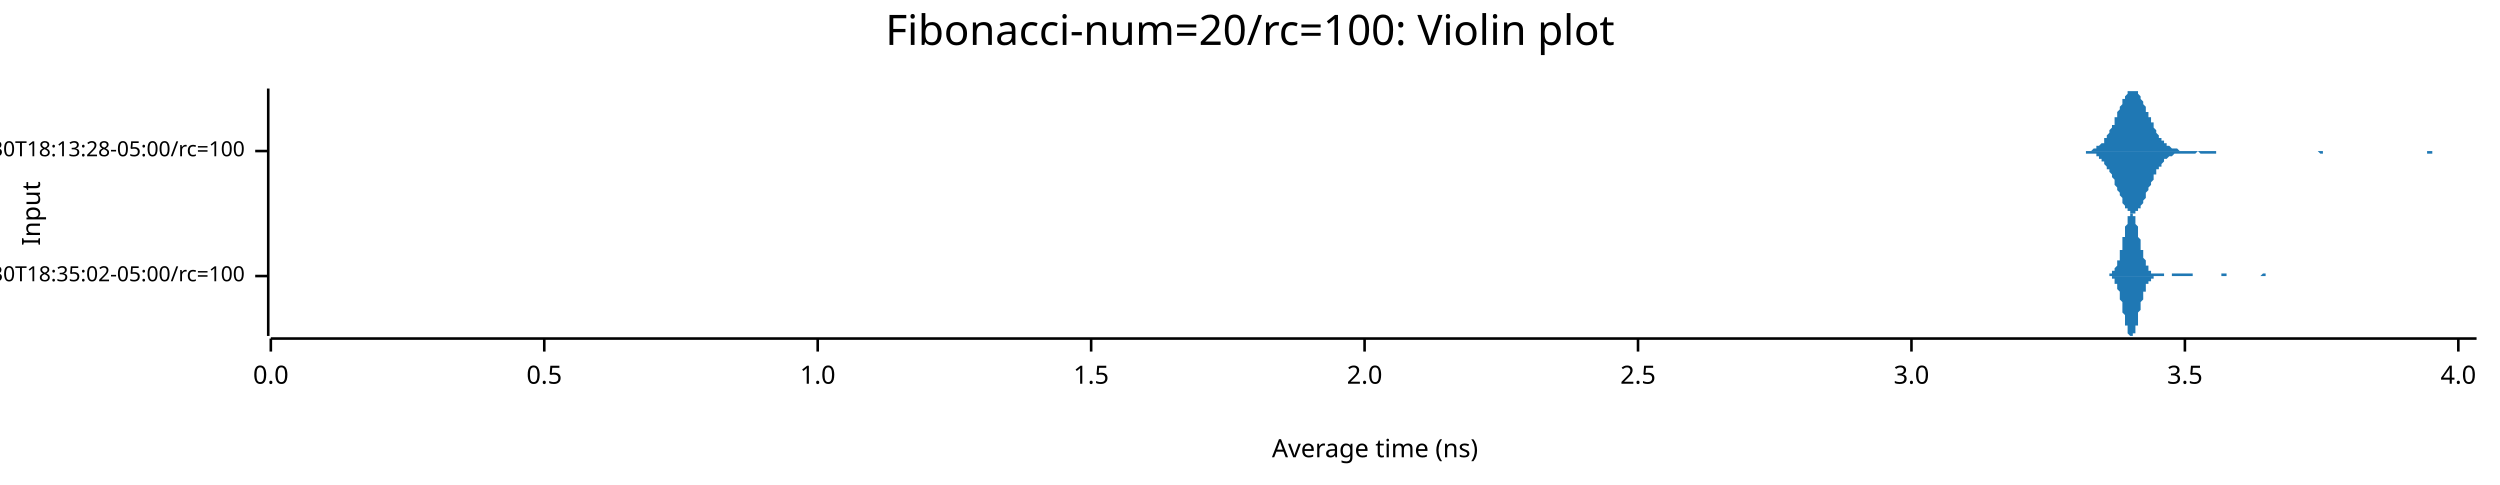
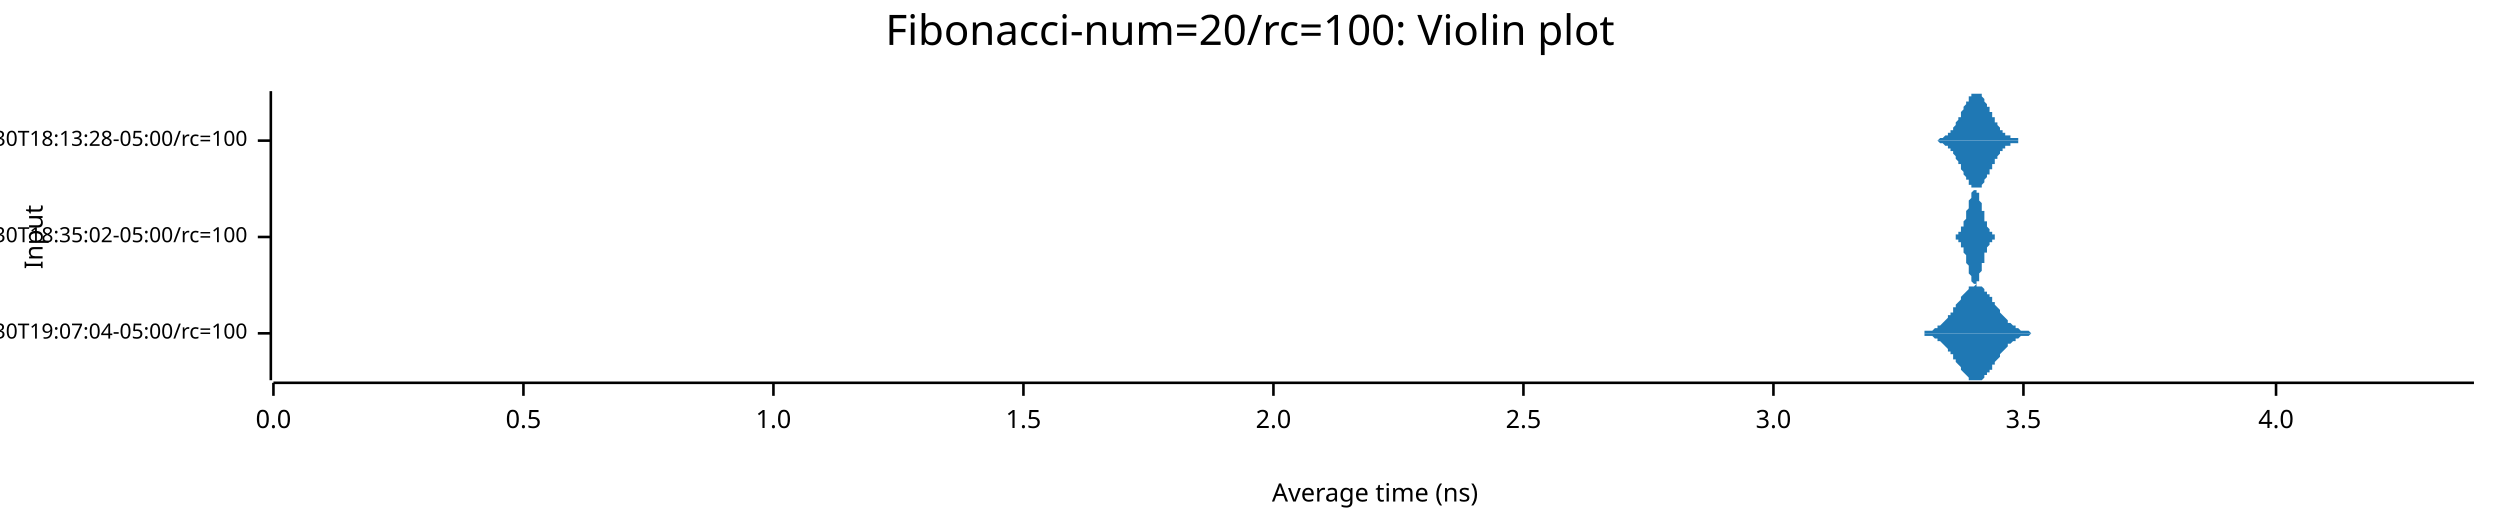
- <svg xmlns="http://www.w3.org/2000/svg" width="960" height="186" viewBox="0 0 960 186">
+ <svg xmlns="http://www.w3.org/2000/svg" width="960" height="204" viewBox="0 0 960 204">
  <text x="480" y="5" dy="0.76em" text-anchor="middle" font-family="sans-serif" font-size="16.129" opacity="1" fill="#000000">
Fibonacci-num=20/rc=100: Violin plot
</text>
-   <text x="8" y="82" dy="0.76em" text-anchor="middle" font-family="sans-serif" font-size="9.677" opacity="1" fill="#000000" transform="rotate(270, 8, 82)">
+   <text x="9" y="91" dy="0.76em" text-anchor="middle" font-family="sans-serif" font-size="9.677" opacity="1" fill="#000000" transform="rotate(270, 9, 91)">
Input
</text>
-   <text x="528" y="178" dy="-0.5ex" text-anchor="middle" font-family="sans-serif" font-size="9.677" opacity="1" fill="#000000">
+   <text x="528" y="195" dy="-0.5ex" text-anchor="middle" font-family="sans-serif" font-size="9.677" opacity="1" fill="#000000">
Average time (ns)
</text>
-   <polyline fill="none" opacity="1" stroke="#000000" stroke-width="1" points="103,34 103,129 " />
-   <text x="94" y="106" dy="0.5ex" text-anchor="end" font-family="sans-serif" font-size="8.065" opacity="1" fill="#000000">
+   <polyline fill="none" opacity="1" stroke="#000000" stroke-width="1" points="104,35 104,146 " />
+   <text x="95" y="128" dy="0.5ex" text-anchor="end" font-family="sans-serif" font-size="8.065" opacity="1" fill="#000000">
+ Fibonacci-num=20/28db40f-2024-01-30T19:07:04-05:00/rc=100
+ </text>
+   <polyline fill="none" opacity="1" stroke="#000000" stroke-width="1" points="99,128 104,128 " />
+   <text x="95" y="91" dy="0.5ex" text-anchor="end" font-family="sans-serif" font-size="8.065" opacity="1" fill="#000000">
Fibonacci-num=20/15afeae-2024-01-30T18:35:02-05:00/rc=100
</text>
-   <polyline fill="none" opacity="1" stroke="#000000" stroke-width="1" points="98,106 103,106 " />
-   <text x="94" y="58" dy="0.5ex" text-anchor="end" font-family="sans-serif" font-size="8.065" opacity="1" fill="#000000">
+   <polyline fill="none" opacity="1" stroke="#000000" stroke-width="1" points="99,91 104,91 " />
+   <text x="95" y="54" dy="0.5ex" text-anchor="end" font-family="sans-serif" font-size="8.065" opacity="1" fill="#000000">
Fibonacci-num=20/d8e8ea3-2024-01-30T18:13:28-05:00/rc=100
</text>
-   <polyline fill="none" opacity="1" stroke="#000000" stroke-width="1" points="98,58 103,58 " />
-   <polyline fill="none" opacity="1" stroke="#000000" stroke-width="1" points="104,130 951,130 " />
-   <text x="104" y="140" dy="0.76em" text-anchor="middle" font-family="sans-serif" font-size="9.677" opacity="1" fill="#000000">
+   <polyline fill="none" opacity="1" stroke="#000000" stroke-width="1" points="99,54 104,54 " />
+   <polyline fill="none" opacity="1" stroke="#000000" stroke-width="1" points="105,147 950,147 " />
+   <text x="105" y="157" dy="0.76em" text-anchor="middle" font-family="sans-serif" font-size="9.677" opacity="1" fill="#000000">
0.0
</text>
-   <polyline fill="none" opacity="1" stroke="#000000" stroke-width="1" points="104,130 104,135 " />
-   <text x="209" y="140" dy="0.76em" text-anchor="middle" font-family="sans-serif" font-size="9.677" opacity="1" fill="#000000">
+   <polyline fill="none" opacity="1" stroke="#000000" stroke-width="1" points="105,147 105,152 " />
+   <text x="201" y="157" dy="0.76em" text-anchor="middle" font-family="sans-serif" font-size="9.677" opacity="1" fill="#000000">
0.5
</text>
-   <polyline fill="none" opacity="1" stroke="#000000" stroke-width="1" points="209,130 209,135 " />
-   <text x="314" y="140" dy="0.76em" text-anchor="middle" font-family="sans-serif" font-size="9.677" opacity="1" fill="#000000">
+   <polyline fill="none" opacity="1" stroke="#000000" stroke-width="1" points="201,147 201,152 " />
+   <text x="297" y="157" dy="0.76em" text-anchor="middle" font-family="sans-serif" font-size="9.677" opacity="1" fill="#000000">
1.0
</text>
-   <polyline fill="none" opacity="1" stroke="#000000" stroke-width="1" points="314,130 314,135 " />
-   <text x="419" y="140" dy="0.76em" text-anchor="middle" font-family="sans-serif" font-size="9.677" opacity="1" fill="#000000">
+   <polyline fill="none" opacity="1" stroke="#000000" stroke-width="1" points="297,147 297,152 " />
+   <text x="393" y="157" dy="0.76em" text-anchor="middle" font-family="sans-serif" font-size="9.677" opacity="1" fill="#000000">
1.5
</text>
-   <polyline fill="none" opacity="1" stroke="#000000" stroke-width="1" points="419,130 419,135 " />
-   <text x="524" y="140" dy="0.76em" text-anchor="middle" font-family="sans-serif" font-size="9.677" opacity="1" fill="#000000">
+   <polyline fill="none" opacity="1" stroke="#000000" stroke-width="1" points="393,147 393,152 " />
+   <text x="489" y="157" dy="0.76em" text-anchor="middle" font-family="sans-serif" font-size="9.677" opacity="1" fill="#000000">
2.0
</text>
-   <polyline fill="none" opacity="1" stroke="#000000" stroke-width="1" points="524,130 524,135 " />
-   <text x="629" y="140" dy="0.76em" text-anchor="middle" font-family="sans-serif" font-size="9.677" opacity="1" fill="#000000">
+   <polyline fill="none" opacity="1" stroke="#000000" stroke-width="1" points="489,147 489,152 " />
+   <text x="585" y="157" dy="0.76em" text-anchor="middle" font-family="sans-serif" font-size="9.677" opacity="1" fill="#000000">
2.5
</text>
-   <polyline fill="none" opacity="1" stroke="#000000" stroke-width="1" points="629,130 629,135 " />
-   <text x="734" y="140" dy="0.76em" text-anchor="middle" font-family="sans-serif" font-size="9.677" opacity="1" fill="#000000">
+   <polyline fill="none" opacity="1" stroke="#000000" stroke-width="1" points="585,147 585,152 " />
+   <text x="681" y="157" dy="0.76em" text-anchor="middle" font-family="sans-serif" font-size="9.677" opacity="1" fill="#000000">
3.0
</text>
-   <polyline fill="none" opacity="1" stroke="#000000" stroke-width="1" points="734,130 734,135 " />
-   <text x="839" y="140" dy="0.76em" text-anchor="middle" font-family="sans-serif" font-size="9.677" opacity="1" fill="#000000">
+   <polyline fill="none" opacity="1" stroke="#000000" stroke-width="1" points="681,147 681,152 " />
+   <text x="777" y="157" dy="0.76em" text-anchor="middle" font-family="sans-serif" font-size="9.677" opacity="1" fill="#000000">
3.5
</text>
-   <polyline fill="none" opacity="1" stroke="#000000" stroke-width="1" points="839,130 839,135 " />
-   <text x="944" y="140" dy="0.76em" text-anchor="middle" font-family="sans-serif" font-size="9.677" opacity="1" fill="#000000">
+   <polyline fill="none" opacity="1" stroke="#000000" stroke-width="1" points="777,147 777,152 " />
+   <text x="874" y="157" dy="0.76em" text-anchor="middle" font-family="sans-serif" font-size="9.677" opacity="1" fill="#000000">
4.0
</text>
-   <polyline fill="none" opacity="1" stroke="#000000" stroke-width="1" points="944,130 944,135 " />
-   <polygon opacity="1" fill="#1F78B4" points="809,106 809,106 809,106 809,106 809,106 809,106 809,106 810,106 810,105 810,105 810,105 810,105 810,105 810,105 810,105 811,105 811,105 811,105 811,105 811,105 811,104 811,104 812,104 812,104 812,104 812,103 812,103 812,103 812,103 813,102 813,102 813,102 813,101 813,101 813,101 813,100 814,100 814,99 814,99 814,98 814,98 814,97 814,96 815,96 815,95 815,95 815,94 815,93 815,93 815,92 815,91 816,91 816,90 816,89 816,89 816,88 816,87 816,87 817,86 817,86 817,85 817,85 817,84 817,84 817,83 818,83 818,83 818,82 818,82 818,82 818,82 818,82 819,82 819,82 819,82 819,82 819,83 819,83 819,83 820,83 820,84 820,84 820,85 820,85 820,86 820,86 821,87 821,88 821,88 821,89 821,89 821,90 821,91 821,91 822,92 822,93 822,93 822,94 822,95 822,95 822,96 823,96 823,97 823,98 823,98 823,99 823,99 823,99 824,100 824,100 824,101 824,101 824,101 824,102 824,102 825,102 825,103 825,103 825,103 825,103 825,104 825,104 826,104 826,104 826,104 826,104 826,104 826,105 826,105 826,105 827,105 827,105 827,105 827,105 827,105 827,105 827,105 828,105 828,105 828,105 828,105 828,105 828,105 828,105 829,105 829,105 829,105 829,105 829,105 829,105 829,105 830,105 830,105 830,105 830,105 830,105 830,105 830,105 831,105 831,106 831,106 831,106 831,106 831,106 831,106 832,106 832,106 832,106 832,106 832,106 832,106 832,106 832,106 833,106 833,106 833,106 833,106 833,106 833,106 833,106 834,106 834,106 834,106 834,105 834,105 834,105 834,105 835,105 835,105 835,105 835,105 835,105 835,105 835,105 836,105 836,105 836,105 836,105 836,105 836,105 836,105 837,105 837,105 837,105 837,105 837,105 837,105 837,105 838,105 838,105 838,105 838,105 838,105 838,105 838,105 838,105 839,105 839,105 839,105 839,105 839,105 839,105 839,105 840,105 840,105 840,105 840,105 840,105 840,105 840,105 841,105 841,105 841,105 841,105 841,105 841,105 841,105 842,105 842,105 842,106 842,106 842,106 842,106 842,106 843,106 843,106 843,106 843,106 843,106 843,106 843,106 843,106 844,106 844,106 844,106 844,106 844,106 844,106 844,106 845,106 845,106 845,106 845,106 845,106 845,106 845,106 846,106 846,106 846,106 846,106 846,106 846,106 846,106 847,106 847,106 847,106 847,106 847,106 847,106 847,106 848,106 848,106 848,106 848,106 848,106 848,106 848,106 849,106 849,106 849,106 849,106 849,106 849,106 849,106 849,106 850,106 850,106 850,106 850,106 850,106 850,106 850,106 851,106 851,106 851,106 851,106 851,106 851,106 851,106 852,106 852,106 852,106 852,106 852,106 852,106 852,106 853,106 853,106 853,106 853,106 853,106 853,106 853,105 854,105 854,105 854,105 854,105 854,105 854,105 854,105 855,105 855,105 855,105 855,105 855,105 855,106 855,106 855,106 856,106 856,106 856,106 856,106 856,106 856,106 856,106 857,106 857,106 857,106 857,106 857,106 857,106 857,106 858,106 858,106 858,106 858,106 858,106 858,106 858,106 859,106 859,106 859,106 859,106 859,106 859,106 859,106 860,106 860,106 860,106 860,106 860,106 860,106 860,106 860,106 861,106 861,106 861,106 861,106 861,106 861,106 861,106 862,106 862,106 862,106 862,106 862,106 862,106 862,106 863,106 863,106 863,106 863,106 863,106 863,106 863,106 864,106 864,106 864,106 864,106 864,106 864,106 864,106 865,106 865,106 865,106 865,106 865,106 865,106 865,106 866,106 866,106 866,106 866,106 866,106 866,106 866,106 866,106 867,106 867,106 867,106 867,106 867,106 867,106 867,106 868,106 868,106 868,106 868,106 868,106 868,106 868,106 869,105 869,105 869,105 869,105 869,105 869,105 869,105 870,105 870,105 870,105 870,105 870,105 870,105 870,106 871,106 871,106 871,106 871,106 871,106 871,106 871,106 871,106 872,106 872,106 872,106 872,106 872,106 872,106 872,106 873,106 873,106 873,106 873,106 873,106 873,106 873,106 874,106 874,106 874,106 874,106 874,106 874,106 874,106 875,106 875,106 875,106 875,106 875,106 875,106 875,106 876,106 876,106 876,106 876,106 876,106 876,106 876,106 877,106 877,106 877,106 877,106 877,106 877,106 877,106 877,106 878,106 878,106 878,106 878,106 878,106 809,106 " />
-   <polygon opacity="1" fill="#1F78B4" points="809,106 809,106 809,106 809,106 809,106 809,106 809,106 810,106 810,106 810,106 810,106 810,106 810,106 810,106 810,106 811,106 811,107 811,107 811,107 811,107 811,107 811,107 812,107 812,108 812,108 812,108 812,108 812,109 812,109 813,109 813,109 813,110 813,110 813,111 813,111 813,111 814,112 814,112 814,113 814,113 814,114 814,114 814,115 815,116 815,116 815,117 815,118 815,118 815,119 815,120 815,120 816,121 816,122 816,122 816,123 816,124 816,124 816,125 817,125 817,126 817,126 817,127 817,127 817,128 817,128 818,129 818,129 818,129 818,129 818,129 818,129 818,129 819,129 819,129 819,129 819,129 819,129 819,129 819,128 820,128 820,128 820,127 820,127 820,126 820,126 820,125 821,125 821,124 821,123 821,123 821,122 821,121 821,121 821,120 822,119 822,119 822,118 822,118 822,117 822,116 822,116 823,115 823,115 823,114 823,113 823,113 823,112 823,112 824,112 824,111 824,111 824,110 824,110 824,110 824,109 825,109 825,109 825,109 825,108 825,108 825,108 825,108 826,108 826,107 826,107 826,107 826,107 826,107 826,107 826,107 827,107 827,107 827,107 827,106 827,106 827,106 827,106 828,106 828,106 828,106 828,106 828,106 828,106 828,106 829,106 829,106 829,106 829,106 829,106 829,106 829,106 830,106 830,106 830,106 830,106 830,106 830,106 830,106 831,106 831,106 831,106 831,106 831,106 831,106 831,106 832,106 832,106 832,106 832,106 832,106 832,106 832,106 832,106 833,106 833,106 833,106 833,106 833,106 833,106 833,106 834,106 834,106 834,106 834,106 834,106 834,106 834,106 835,106 835,106 835,106 835,106 835,106 835,106 835,106 836,106 836,106 836,106 836,106 836,106 836,106 836,106 837,106 837,106 837,106 837,106 837,106 837,106 837,106 838,106 838,106 838,106 838,106 838,106 838,106 838,106 838,106 839,106 839,106 839,106 839,106 839,106 839,106 839,106 840,106 840,106 840,106 840,106 840,106 840,106 840,106 841,106 841,106 841,106 841,106 841,106 841,106 841,106 842,106 842,106 842,106 842,106 842,106 842,106 842,106 843,106 843,106 843,106 843,106 843,106 843,106 843,106 843,106 844,106 844,106 844,106 844,106 844,106 844,106 844,106 845,106 845,106 845,106 845,106 845,106 845,106 845,106 846,106 846,106 846,106 846,106 846,106 846,106 846,106 847,106 847,106 847,106 847,106 847,106 847,106 847,106 848,106 848,106 848,106 848,106 848,106 848,106 848,106 849,106 849,106 849,106 849,106 849,106 849,106 849,106 849,106 850,106 850,106 850,106 850,106 850,106 850,106 850,106 851,106 851,106 851,106 851,106 851,106 851,106 851,106 852,106 852,106 852,106 852,106 852,106 852,106 852,106 853,106 853,106 853,106 853,106 853,106 853,106 853,106 854,106 854,106 854,106 854,106 854,106 854,106 854,106 855,106 855,106 855,106 855,106 855,106 855,106 855,106 855,106 856,106 856,106 856,106 856,106 856,106 856,106 856,106 857,106 857,106 857,106 857,106 857,106 857,106 857,106 858,106 858,106 858,106 858,106 858,106 858,106 858,106 859,106 859,106 859,106 859,106 859,106 859,106 859,106 860,106 860,106 860,106 860,106 860,106 860,106 860,106 860,106 861,106 861,106 861,106 861,106 861,106 861,106 861,106 862,106 862,106 862,106 862,106 862,106 862,106 862,106 863,106 863,106 863,106 863,106 863,106 863,106 863,106 864,106 864,106 864,106 864,106 864,106 864,106 864,106 865,106 865,106 865,106 865,106 865,106 865,106 865,106 866,106 866,106 866,106 866,106 866,106 866,106 866,106 866,106 867,106 867,106 867,106 867,106 867,106 867,106 867,106 868,106 868,106 868,106 868,106 868,106 868,106 868,106 869,106 869,106 869,106 869,106 869,106 869,106 869,106 870,106 870,106 870,106 870,106 870,106 870,106 870,106 871,106 871,106 871,106 871,106 871,106 871,106 871,106 871,106 872,106 872,106 872,106 872,106 872,106 872,106 872,106 873,106 873,106 873,106 873,106 873,106 873,106 873,106 874,106 874,106 874,106 874,106 874,106 874,106 874,106 875,106 875,106 875,106 875,106 875,106 875,106 875,106 876,106 876,106 876,106 876,106 876,106 876,106 876,106 877,106 877,106 877,106 877,106 877,106 877,106 877,106 877,106 878,106 878,106 878,106 878,106 878,106 809,106 " />
-   <polygon opacity="1" fill="#1F78B4" points="800,58 800,58 801,58 801,58 801,58 802,58 802,58 802,58 802,58 803,58 803,58 803,58 804,57 804,57 804,57 805,57 805,57 805,57 805,56 806,56 806,56 806,56 807,55 807,55 807,55 808,55 808,54 808,54 808,53 809,53 809,52 809,52 810,51 810,51 810,50 811,49 811,49 811,48 812,48 812,47 812,46 812,45 813,45 813,44 813,43 814,42 814,42 814,41 815,40 815,40 815,39 815,38 816,38 816,37 816,37 817,36 817,36 817,35 818,35 818,35 818,35 818,35 819,35 819,34 819,35 820,35 820,35 820,35 821,35 821,36 821,36 821,36 822,37 822,37 822,38 823,39 823,39 823,40 824,41 824,41 824,42 824,43 825,43 825,44 825,45 826,45 826,46 826,47 827,47 827,48 827,49 827,49 828,50 828,51 828,51 829,52 829,52 829,53 830,53 830,53 830,54 831,54 831,54 831,55 831,55 832,55 832,56 832,56 833,56 833,56 833,56 834,57 834,57 834,57 834,57 835,57 835,57 835,57 836,57 836,57 836,57 837,58 837,58 837,58 837,58 838,58 838,58 838,58 839,58 839,58 839,58 840,58 840,58 840,58 840,58 841,58 841,58 841,58 842,58 842,58 842,58 843,58 843,58 843,58 843,58 844,58 844,58 844,58 845,58 845,58 845,58 846,58 846,58 846,58 846,58 847,58 847,58 847,58 848,58 848,58 848,58 849,58 849,58 849,58 850,58 850,58 850,58 850,58 851,58 851,58 851,58 852,58 852,58 852,58 853,58 853,58 853,58 853,58 854,58 854,58 854,58 855,58 855,58 855,58 856,58 856,58 856,58 856,58 857,58 857,58 857,58 858,58 858,58 858,58 859,58 859,58 859,58 859,58 860,58 860,58 860,58 861,58 861,58 861,58 862,58 862,58 862,58 862,58 863,58 863,58 863,58 864,58 864,58 864,58 865,58 865,58 865,58 865,58 866,58 866,58 866,58 867,58 867,58 867,58 868,58 868,58 868,58 868,58 869,58 869,58 869,58 870,58 870,58 870,58 871,58 871,58 871,58 872,58 872,58 872,58 872,58 873,58 873,58 873,58 874,58 874,58 874,58 875,58 875,58 875,58 875,58 876,58 876,58 876,58 877,58 877,58 877,58 878,58 878,58 878,58 878,58 879,58 879,58 879,58 880,58 880,58 880,58 881,58 881,58 881,58 881,58 882,58 882,58 882,58 883,58 883,58 883,58 884,58 884,58 884,58 884,58 885,58 885,58 885,58 886,58 886,58 886,58 887,58 887,58 887,58 887,58 888,58 888,58 888,58 889,58 889,58 889,58 890,58 890,58 890,58 891,58 891,58 891,58 891,58 892,58 892,58 892,58 893,58 893,58 893,58 894,58 894,58 894,58 894,58 895,58 895,58 895,58 896,58 896,58 896,58 897,58 897,58 897,58 897,58 898,58 898,58 898,58 899,58 899,58 899,58 900,58 900,58 900,58 900,58 901,58 901,58 901,58 902,58 902,58 902,58 903,58 903,58 903,58 903,58 904,58 904,58 904,58 905,58 905,58 905,58 906,58 906,58 906,58 906,58 907,58 907,58 907,58 908,58 908,58 908,58 909,58 909,58 909,58 909,58 910,58 910,58 910,58 911,58 911,58 911,58 912,58 912,58 912,58 913,58 913,58 913,58 913,58 914,58 914,58 914,58 915,58 915,58 915,58 916,58 916,58 916,58 916,58 917,58 917,58 917,58 918,58 918,58 918,58 919,58 919,58 919,58 919,58 920,58 920,58 920,58 921,58 921,58 921,58 922,58 922,58 922,58 922,58 923,58 923,58 923,58 924,58 924,58 924,58 925,58 925,58 925,58 925,58 926,58 926,58 926,58 927,58 927,58 927,58 928,58 928,58 928,58 928,58 929,58 929,58 929,58 930,58 930,58 930,58 931,58 931,58 931,58 932,58 932,58 932,58 932,58 933,58 933,58 933,58 934,58 934,58 934,58 935,58 935,58 935,58 935,58 936,58 936,58 936,58 937,58 937,58 937,58 938,58 938,58 938,58 938,58 939,58 939,58 939,58 940,58 940,58 940,58 941,58 941,58 941,58 941,58 942,58 942,58 942,58 943,58 943,58 943,58 944,58 944,58 944,58 944,58 945,58 945,58 945,58 946,58 946,58 946,58 947,58 947,58 947,58 947,58 948,58 948,58 948,58 949,58 949,58 949,58 950,58 950,58 950,58 951,58 951,58 800,58 " />
-   <polygon opacity="1" fill="#1F78B4" points="800,58 800,58 801,58 801,58 801,59 802,59 802,59 802,59 802,59 803,59 803,59 803,59 804,59 804,59 804,59 805,59 805,60 805,60 805,60 806,60 806,60 806,61 807,61 807,61 807,62 808,62 808,62 808,63 808,63 809,64 809,64 809,65 810,65 810,66 810,66 811,67 811,68 811,68 812,69 812,70 812,70 812,71 813,72 813,73 813,73 814,74 814,75 814,75 815,76 815,77 815,77 815,78 816,79 816,79 816,80 817,80 817,81 817,81 818,81 818,82 818,82 818,82 819,82 819,82 819,82 820,82 820,82 820,81 821,81 821,81 821,80 821,80 822,80 822,79 822,79 823,78 823,77 823,77 824,76 824,75 824,75 824,74 825,73 825,72 825,72 826,71 826,70 826,70 827,69 827,68 827,68 827,67 828,67 828,66 828,65 829,65 829,64 829,64 830,64 830,63 830,63 831,62 831,62 831,62 831,61 832,61 832,61 832,61 833,60 833,60 833,60 834,60 834,60 834,60 834,60 835,59 835,59 835,59 836,59 836,59 836,59 837,59 837,59 837,59 837,59 838,59 838,59 838,59 839,59 839,59 839,59 840,59 840,59 840,59 840,59 841,59 841,59 841,59 842,59 842,59 842,59 843,59 843,59 843,59 843,59 844,58 844,58 844,58 845,59 845,59 845,59 846,59 846,59 846,59 846,59 847,59 847,59 847,59 848,59 848,59 848,59 849,59 849,59 849,59 850,59 850,59 850,59 850,59 851,59 851,58 851,58 852,58 852,58 852,58 853,58 853,58 853,58 853,58 854,58 854,58 854,58 855,58 855,58 855,58 856,58 856,58 856,58 856,58 857,58 857,58 857,58 858,58 858,58 858,58 859,58 859,58 859,58 859,58 860,58 860,58 860,58 861,58 861,58 861,58 862,58 862,58 862,58 862,58 863,58 863,58 863,58 864,58 864,58 864,58 865,58 865,58 865,58 865,58 866,58 866,58 866,58 867,58 867,58 867,58 868,58 868,58 868,58 868,58 869,58 869,58 869,58 870,58 870,58 870,58 871,58 871,58 871,58 872,58 872,58 872,58 872,58 873,58 873,58 873,58 874,58 874,58 874,58 875,58 875,58 875,58 875,58 876,58 876,58 876,58 877,58 877,58 877,58 878,58 878,58 878,58 878,58 879,58 879,58 879,58 880,58 880,58 880,58 881,58 881,58 881,58 881,58 882,58 882,58 882,58 883,58 883,58 883,58 884,58 884,58 884,58 884,58 885,58 885,58 885,58 886,58 886,58 886,58 887,58 887,58 887,58 887,58 888,58 888,58 888,58 889,58 889,58 889,58 890,58 890,58 890,58 891,59 891,59 891,59 891,59 892,59 892,59 892,58 893,58 893,58 893,58 894,58 894,58 894,58 894,58 895,58 895,58 895,58 896,58 896,58 896,58 897,58 897,58 897,58 897,58 898,58 898,58 898,58 899,58 899,58 899,58 900,58 900,58 900,58 900,58 901,58 901,58 901,58 902,58 902,58 902,58 903,58 903,58 903,58 903,58 904,58 904,58 904,58 905,58 905,58 905,58 906,58 906,58 906,58 906,58 907,58 907,58 907,58 908,58 908,58 908,58 909,58 909,58 909,58 909,58 910,58 910,58 910,58 911,58 911,58 911,58 912,58 912,58 912,58 913,58 913,58 913,58 913,58 914,58 914,58 914,58 915,58 915,58 915,58 916,58 916,58 916,58 916,58 917,58 917,58 917,58 918,58 918,58 918,58 919,58 919,58 919,58 919,58 920,58 920,58 920,58 921,58 921,58 921,58 922,58 922,58 922,58 922,58 923,58 923,58 923,58 924,58 924,58 924,58 925,58 925,58 925,58 925,58 926,58 926,58 926,58 927,58 927,58 927,58 928,58 928,58 928,58 928,58 929,58 929,58 929,58 930,58 930,58 930,58 931,58 931,58 931,58 932,58 932,58 932,59 932,59 933,59 933,59 933,59 934,59 934,58 934,58 935,58 935,58 935,58 935,58 936,58 936,58 936,58 937,58 937,58 937,58 938,58 938,58 938,58 938,58 939,58 939,58 939,58 940,58 940,58 940,58 941,58 941,58 941,58 941,58 942,58 942,58 942,58 943,58 943,58 943,58 944,58 944,58 944,58 944,58 945,58 945,58 945,58 946,58 946,58 946,58 947,58 947,58 947,58 947,58 948,58 948,58 948,58 949,58 949,58 949,58 950,58 950,58 950,58 951,58 951,58 800,58 " />
+   <polyline fill="none" opacity="1" stroke="#000000" stroke-width="1" points="874,147 874,152 " />
+   <polygon opacity="1" fill="#1F78B4" points="735,128 736,128 736,128 737,128 737,128 738,128 738,128 738,128 739,128 739,127 740,127 740,127 741,127 741,127 741,127 742,127 742,127 743,126 743,126 744,126 744,126 744,125 745,125 745,125 746,124 746,124 747,123 747,123 747,123 748,122 748,121 749,121 749,120 750,120 750,119 750,118 751,118 751,117 752,116 752,116 753,115 753,114 753,114 754,113 754,113 755,112 755,112 756,111 756,111 756,110 757,110 757,110 758,110 758,110 759,109 759,109 759,110 760,110 760,110 761,110 761,110 762,111 762,111 762,112 763,112 763,113 764,113 764,114 765,114 765,115 765,116 766,116 766,117 767,118 767,118 768,119 768,119 768,120 769,121 769,121 770,122 770,122 771,123 771,123 771,124 772,124 772,124 773,125 773,125 774,125 774,126 774,126 775,126 775,126 776,127 776,127 777,127 777,127 777,127 778,127 778,127 779,127 779,127 780,128 780,128 780,128 781,128 781,128 782,128 782,128 783,128 783,128 783,128 784,128 784,128 785,128 785,128 786,128 786,128 786,128 787,128 787,128 788,128 788,128 789,128 789,128 789,128 790,128 790,128 791,128 791,128 792,128 792,128 792,128 793,128 793,128 794,128 794,128 795,128 795,128 795,128 796,128 796,128 797,128 797,128 798,128 798,128 798,128 799,128 799,128 800,128 800,128 801,128 801,128 801,128 802,128 802,128 803,128 803,128 804,128 804,128 804,128 805,128 805,128 806,128 806,128 807,128 807,128 807,128 808,128 808,128 809,128 809,128 810,128 810,128 810,128 811,128 811,128 812,128 812,128 813,128 813,128 813,128 814,128 814,128 815,128 815,128 816,128 816,128 817,128 817,128 817,128 818,128 818,128 819,128 819,128 820,128 820,128 820,128 821,128 821,128 822,128 822,128 823,128 823,128 823,128 824,128 824,128 825,128 825,128 826,128 826,128 826,128 827,128 827,128 828,128 828,128 829,128 829,128 829,128 830,128 830,128 831,128 831,128 832,128 832,128 832,128 833,128 833,128 834,128 834,128 835,128 835,128 835,128 836,128 836,128 837,128 837,128 838,128 838,128 838,128 839,128 839,128 840,128 840,128 841,128 841,128 841,128 842,128 842,128 843,128 843,128 844,128 844,128 844,128 845,128 845,128 846,128 846,128 847,128 847,128 847,128 848,128 848,128 849,128 849,128 850,128 850,128 850,128 851,128 851,128 852,128 852,128 853,128 853,128 853,128 854,128 854,128 855,128 855,128 856,128 856,128 856,128 857,128 857,128 858,128 858,128 859,128 859,128 859,128 860,128 860,128 861,128 861,128 862,128 862,128 862,128 863,128 863,128 864,128 864,128 865,128 865,128 865,128 866,128 866,128 867,128 867,128 868,128 868,128 868,128 869,128 869,128 870,128 870,128 871,128 871,128 871,128 872,128 872,128 873,128 873,128 874,128 874,128 874,128 875,128 875,128 876,128 876,128 877,128 877,128 877,128 878,128 878,128 879,128 879,128 880,128 880,128 880,128 881,128 881,128 882,128 882,128 883,128 883,128 883,128 884,128 884,128 885,128 885,128 886,128 886,128 886,128 887,128 887,128 888,128 888,128 889,128 889,128 889,128 890,128 890,128 891,128 891,128 892,128 892,128 892,128 893,128 893,128 894,128 894,128 895,128 895,128 895,128 896,128 896,128 897,128 897,128 898,128 898,128 898,128 899,128 899,128 900,128 900,128 901,128 901,128 901,128 902,128 902,128 903,128 903,128 904,128 904,128 904,128 905,128 905,128 906,128 906,128 907,128 907,128 907,128 908,128 908,128 909,128 909,128 910,128 910,128 910,128 911,128 911,128 912,128 912,128 913,128 913,128 913,128 914,128 914,128 915,128 915,128 916,128 916,128 916,128 917,128 917,128 918,128 918,128 919,128 919,128 919,128 920,128 920,128 921,128 921,128 922,128 922,128 922,128 923,128 923,128 924,128 924,128 925,128 925,128 925,128 926,128 926,128 927,128 927,128 928,128 928,128 928,128 929,128 929,128 930,128 930,128 931,128 931,128 931,128 932,128 932,128 933,128 933,128 934,128 934,128 934,128 935,128 935,128 936,128 936,128 937,128 937,128 937,128 938,128 938,128 939,128 939,128 940,128 940,128 940,128 941,128 941,128 942,128 942,128 943,128 943,128 943,128 944,128 944,128 945,128 945,128 946,128 946,128 946,128 947,128 947,128 948,128 948,128 949,128 949,128 950,128 950,128 735,128 " />
+   <polygon opacity="1" fill="#1F78B4" points="735,128 736,128 736,128 737,128 737,128 738,128 738,128 738,128 739,128 739,129 740,129 740,129 741,129 741,129 741,129 742,129 742,129 743,130 743,130 744,130 744,130 744,131 745,131 745,131 746,132 746,132 747,133 747,133 747,133 748,134 748,135 749,135 749,136 750,136 750,137 750,138 751,138 751,139 752,140 752,140 753,141 753,142 753,142 754,143 754,143 755,144 755,144 756,145 756,145 756,146 757,146 757,146 758,146 758,146 759,146 759,146 759,146 760,146 760,146 761,146 761,146 762,145 762,145 762,144 763,144 763,143 764,143 764,142 765,142 765,141 765,140 766,140 766,139 767,138 767,138 768,137 768,137 768,136 769,135 769,135 770,134 770,134 771,133 771,133 771,132 772,132 772,132 773,131 773,131 774,131 774,130 774,130 775,130 775,130 776,129 776,129 777,129 777,129 777,129 778,129 778,129 779,129 779,129 780,128 780,128 780,128 781,128 781,128 782,128 782,128 783,128 783,128 783,128 784,128 784,128 785,128 785,128 786,128 786,128 786,128 787,128 787,128 788,128 788,128 789,128 789,128 789,128 790,128 790,128 791,128 791,128 792,128 792,128 792,128 793,128 793,128 794,128 794,128 795,128 795,128 795,128 796,128 796,128 797,128 797,128 798,128 798,128 798,128 799,128 799,128 800,128 800,128 801,128 801,128 801,128 802,128 802,128 803,128 803,128 804,128 804,128 804,128 805,128 805,128 806,128 806,128 807,128 807,128 807,128 808,128 808,128 809,128 809,128 810,128 810,128 810,128 811,128 811,128 812,128 812,128 813,128 813,128 813,128 814,128 814,128 815,128 815,128 816,128 816,128 817,128 817,128 817,128 818,128 818,128 819,128 819,128 820,128 820,128 820,128 821,128 821,128 822,128 822,128 823,128 823,128 823,128 824,128 824,128 825,128 825,128 826,128 826,128 826,128 827,128 827,128 828,128 828,128 829,128 829,128 829,128 830,128 830,128 831,128 831,128 832,128 832,128 832,128 833,128 833,128 834,128 834,128 835,128 835,128 835,128 836,128 836,128 837,128 837,128 838,128 838,128 838,128 839,128 839,128 840,128 840,128 841,128 841,128 841,128 842,128 842,128 843,128 843,128 844,128 844,128 844,128 845,128 845,128 846,128 846,128 847,128 847,128 847,128 848,128 848,128 849,128 849,128 850,128 850,128 850,128 851,128 851,128 852,128 852,128 853,128 853,128 853,128 854,128 854,128 855,128 855,128 856,128 856,128 856,128 857,128 857,128 858,128 858,128 859,128 859,128 859,128 860,128 860,128 861,128 861,128 862,128 862,128 862,128 863,128 863,128 864,128 864,128 865,128 865,128 865,128 866,128 866,128 867,128 867,128 868,128 868,128 868,128 869,128 869,128 870,128 870,128 871,128 871,128 871,128 872,128 872,128 873,128 873,128 874,128 874,128 874,128 875,128 875,128 876,128 876,128 877,128 877,128 877,128 878,128 878,128 879,128 879,128 880,128 880,128 880,128 881,128 881,128 882,128 882,128 883,128 883,128 883,128 884,128 884,128 885,128 885,128 886,128 886,128 886,128 887,128 887,128 888,128 888,128 889,128 889,128 889,128 890,128 890,128 891,128 891,128 892,128 892,128 892,128 893,128 893,128 894,128 894,128 895,128 895,128 895,128 896,128 896,128 897,128 897,128 898,128 898,128 898,128 899,128 899,128 900,128 900,128 901,128 901,128 901,128 902,128 902,128 903,128 903,128 904,128 904,128 904,128 905,128 905,128 906,128 906,128 907,128 907,128 907,128 908,128 908,128 909,128 909,128 910,128 910,128 910,128 911,128 911,128 912,128 912,128 913,128 913,128 913,128 914,128 914,128 915,128 915,128 916,128 916,128 916,128 917,128 917,128 918,128 918,128 919,128 919,128 919,128 920,128 920,128 921,128 921,128 922,128 922,128 922,128 923,128 923,128 924,128 924,128 925,128 925,128 925,128 926,128 926,128 927,128 927,128 928,128 928,128 928,128 929,128 929,128 930,128 930,128 931,128 931,128 931,128 932,128 932,128 933,128 933,128 934,128 934,128 934,128 935,128 935,128 936,128 936,128 937,128 937,128 937,128 938,128 938,128 939,128 939,128 940,128 940,128 940,128 941,128 941,128 942,128 942,128 943,128 943,128 943,128 944,128 944,128 945,128 945,128 946,128 946,128 946,128 947,128 947,128 948,128 948,128 949,128 949,128 950,128 950,128 735,128 " />
+   <polygon opacity="1" fill="#1F78B4" points="749,91 749,91 750,91 750,91 750,91 750,91 750,91 750,91 750,91 750,91 751,91 751,91 751,91 751,91 751,91 751,90 751,90 751,90 752,90 752,90 752,90 752,90 752,90 752,90 752,89 752,89 753,89 753,89 753,89 753,88 753,88 753,88 753,88 753,87 754,87 754,87 754,86 754,86 754,85 754,85 754,85 755,84 755,84 755,83 755,83 755,82 755,82 755,81 755,81 756,80 756,80 756,79 756,79 756,78 756,78 756,77 756,77 757,76 757,76 757,75 757,75 757,74 757,74 757,74 757,74 758,73 758,73 758,73 758,73 758,73 758,73 758,72 758,73 759,73 759,73 759,73 759,73 759,73 759,73 759,74 759,74 760,74 760,75 760,75 760,75 760,76 760,76 760,77 760,77 761,78 761,78 761,79 761,79 761,80 761,80 761,81 762,81 762,82 762,82 762,83 762,83 762,84 762,84 762,85 763,85 763,85 763,86 763,86 763,86 763,87 763,87 763,87 764,88 764,88 764,88 764,88 764,89 764,89 764,89 764,89 765,89 765,89 765,90 765,90 765,90 765,90 765,90 765,90 766,90 766,90 766,90 766,90 766,90 766,90 766,90 766,91 767,91 767,91 767,91 767,91 767,91 767,91 767,91 768,91 768,91 768,91 768,91 768,91 768,91 768,91 768,91 769,91 769,91 769,91 769,91 769,91 769,91 769,91 769,91 770,91 770,91 770,91 770,91 770,91 770,91 770,91 770,91 771,91 771,91 771,91 771,91 771,91 771,91 771,91 771,91 772,91 772,91 772,91 772,91 772,91 772,91 772,91 772,91 773,91 773,91 773,91 773,91 773,91 773,91 773,91 773,91 774,91 774,91 774,91 774,91 774,91 774,91 774,91 775,91 775,91 775,91 775,91 775,91 775,91 775,91 775,91 776,91 776,91 776,91 776,91 776,91 776,91 776,91 776,91 777,91 777,91 777,91 777,91 777,91 777,91 777,91 777,91 778,91 778,91 778,91 778,91 778,91 778,91 778,91 778,91 779,91 779,91 779,91 779,91 779,91 779,91 779,91 779,91 780,91 780,91 780,91 780,91 780,91 780,91 780,91 780,91 781,91 781,91 781,91 781,91 781,91 781,91 781,91 782,91 782,91 782,91 782,91 782,91 782,91 782,91 782,91 783,91 783,91 783,91 783,91 783,91 783,91 783,91 783,91 784,91 784,91 784,91 784,91 784,91 784,91 784,91 784,91 785,91 785,91 785,91 785,91 785,91 785,91 785,91 785,91 786,91 786,91 786,91 786,91 786,91 786,91 786,91 786,91 787,91 787,91 787,91 787,91 787,91 787,91 787,91 788,91 788,91 788,91 788,91 788,91 788,91 788,91 788,91 789,91 789,91 789,91 789,91 789,91 789,91 789,91 789,91 790,91 790,91 790,91 790,91 790,91 790,91 790,91 790,91 791,91 791,91 791,91 791,91 791,91 791,91 791,91 791,91 792,91 792,91 792,91 792,91 792,91 792,91 792,91 792,91 793,91 793,91 793,91 793,91 793,91 793,91 793,91 793,91 794,91 794,91 794,91 794,91 794,91 794,91 794,91 795,91 795,91 795,91 795,91 795,91 795,91 795,91 795,91 796,91 796,91 796,91 796,91 796,91 796,91 796,91 796,91 797,91 797,91 797,91 797,91 797,91 797,91 797,91 797,91 798,91 798,91 798,91 798,91 798,91 798,91 798,91 798,91 799,91 799,91 799,91 799,91 799,91 799,91 799,91 799,91 800,91 800,91 800,91 800,91 800,91 800,91 800,91 801,91 801,91 801,91 801,91 801,91 801,91 801,91 801,91 802,91 802,91 802,91 802,91 802,91 802,91 802,91 802,91 803,91 803,91 803,91 803,91 803,91 803,91 803,91 803,91 804,91 804,91 804,91 804,91 804,91 804,91 804,91 804,91 805,91 805,91 805,91 805,91 805,91 805,91 805,91 805,91 806,91 806,91 806,91 806,91 806,91 806,91 806,91 806,91 807,91 807,91 807,91 807,91 807,91 807,91 807,91 808,91 808,91 808,91 808,91 808,91 808,91 808,91 808,91 809,91 809,91 809,91 809,91 809,91 809,91 809,91 809,91 810,91 810,91 810,91 810,91 810,91 810,91 810,91 810,91 811,91 811,91 811,91 811,91 811,91 811,91 811,91 811,91 812,91 812,91 812,91 812,91 812,91 812,91 812,91 812,91 813,91 813,91 813,91 813,91 749,91 " />
+   <polygon opacity="1" fill="#1F78B4" points="749,91 749,91 750,91 750,91 750,91 750,91 750,91 750,91 750,91 750,91 751,91 751,91 751,91 751,91 751,91 751,92 751,92 751,92 752,92 752,92 752,92 752,92 752,92 752,92 752,93 752,93 753,93 753,93 753,93 753,94 753,94 753,94 753,94 753,95 754,95 754,95 754,96 754,96 754,97 754,97 754,97 755,98 755,98 755,99 755,99 755,100 755,100 755,101 755,101 756,102 756,102 756,103 756,103 756,104 756,104 756,105 756,105 757,106 757,106 757,107 757,107 757,108 757,108 757,108 757,108 758,109 758,109 758,109 758,109 758,109 758,109 758,109 758,109 759,109 759,109 759,109 759,109 759,109 759,109 759,108 759,108 760,108 760,107 760,107 760,107 760,106 760,106 760,105 760,105 761,104 761,104 761,103 761,103 761,102 761,102 761,101 762,101 762,100 762,100 762,99 762,99 762,98 762,98 762,97 763,97 763,97 763,96 763,96 763,96 763,95 763,95 763,95 764,94 764,94 764,94 764,94 764,93 764,93 764,93 764,93 765,93 765,93 765,92 765,92 765,92 765,92 765,92 765,92 766,92 766,92 766,92 766,92 766,92 766,92 766,92 766,91 767,91 767,91 767,91 767,91 767,91 767,91 767,91 768,91 768,91 768,91 768,91 768,91 768,91 768,91 768,91 769,91 769,91 769,91 769,91 769,91 769,91 769,91 769,91 770,91 770,91 770,91 770,91 770,91 770,91 770,91 770,91 771,91 771,91 771,91 771,91 771,91 771,91 771,91 771,91 772,91 772,91 772,91 772,91 772,91 772,91 772,91 772,91 773,91 773,91 773,91 773,91 773,91 773,91 773,91 773,91 774,91 774,91 774,91 774,91 774,91 774,91 774,91 775,91 775,91 775,91 775,91 775,91 775,91 775,91 775,91 776,91 776,91 776,91 776,91 776,91 776,91 776,91 776,91 777,91 777,91 777,91 777,91 777,91 777,91 777,91 777,91 778,91 778,91 778,91 778,91 778,91 778,91 778,91 778,91 779,91 779,91 779,91 779,91 779,91 779,91 779,91 779,91 780,91 780,91 780,91 780,91 780,91 780,91 780,91 780,91 781,91 781,91 781,91 781,91 781,91 781,91 781,91 782,91 782,91 782,91 782,91 782,91 782,91 782,91 782,91 783,91 783,91 783,91 783,91 783,91 783,91 783,91 783,91 784,91 784,91 784,91 784,91 784,91 784,91 784,91 784,91 785,91 785,91 785,91 785,91 785,91 785,91 785,91 785,91 786,91 786,91 786,91 786,91 786,91 786,91 786,91 786,91 787,91 787,91 787,91 787,91 787,91 787,91 787,91 788,91 788,91 788,91 788,91 788,91 788,91 788,91 788,91 789,91 789,91 789,91 789,91 789,91 789,91 789,91 789,91 790,91 790,91 790,91 790,91 790,91 790,91 790,91 790,91 791,91 791,91 791,91 791,91 791,91 791,91 791,91 791,91 792,91 792,91 792,91 792,91 792,91 792,91 792,91 792,91 793,91 793,91 793,91 793,91 793,91 793,91 793,91 793,91 794,91 794,91 794,91 794,91 794,91 794,91 794,91 795,91 795,91 795,91 795,91 795,91 795,91 795,91 795,91 796,91 796,91 796,91 796,91 796,91 796,91 796,91 796,91 797,91 797,91 797,91 797,91 797,91 797,91 797,91 797,91 798,91 798,91 798,91 798,91 798,91 798,91 798,91 798,91 799,91 799,91 799,91 799,91 799,91 799,91 799,91 799,91 800,91 800,91 800,91 800,91 800,91 800,91 800,91 801,91 801,91 801,91 801,91 801,91 801,91 801,91 801,91 802,91 802,91 802,91 802,91 802,91 802,91 802,91 802,91 803,91 803,91 803,91 803,91 803,91 803,91 803,91 803,91 804,91 804,91 804,91 804,91 804,91 804,91 804,91 804,91 805,91 805,91 805,91 805,91 805,91 805,91 805,91 805,91 806,91 806,91 806,91 806,91 806,91 806,91 806,91 806,91 807,91 807,91 807,91 807,91 807,91 807,91 807,91 808,91 808,91 808,91 808,91 808,91 808,91 808,91 808,91 809,91 809,91 809,91 809,91 809,91 809,91 809,91 809,91 810,91 810,91 810,91 810,91 810,91 810,91 810,91 810,91 811,91 811,91 811,91 811,91 811,91 811,91 811,91 811,91 812,91 812,91 812,91 812,91 812,91 812,91 812,91 812,91 813,91 813,91 813,91 813,91 749,91 " />
+   <polygon opacity="1" fill="#1F78B4" points="742,54 742,54 742,54 742,54 743,54 743,54 743,54 743,54 744,54 744,54 744,54 745,53 745,53 745,53 745,53 746,53 746,53 746,53 746,53 747,52 747,52 747,52 748,52 748,52 748,51 748,51 749,51 749,50 749,50 750,50 750,49 750,49 750,49 751,48 751,48 751,47 751,47 752,46 752,46 752,45 753,45 753,44 753,43 753,43 754,42 754,42 754,41 754,41 755,40 755,40 755,39 756,39 756,38 756,38 756,37 757,37 757,37 757,36 758,36 758,36 758,36 758,36 759,36 759,35 759,36 759,36 760,36 760,36 760,36 761,36 761,37 761,37 761,37 762,38 762,38 762,39 762,39 763,40 763,40 763,41 764,41 764,42 764,42 764,43 765,43 765,44 765,45 766,45 766,46 766,46 766,47 767,47 767,48 767,48 767,48 768,49 768,49 768,50 769,50 769,50 769,50 769,51 770,51 770,51 770,52 770,52 771,52 771,52 771,52 772,52 772,53 772,53 772,53 773,53 773,53 773,53 774,53 774,53 774,53 774,53 775,53 775,53 775,53 775,54 776,54 776,54 776,54 777,54 777,54 777,54 777,54 778,54 778,54 778,54 778,54 779,54 779,54 779,54 780,54 780,54 780,54 780,54 781,54 781,54 781,54 782,54 782,54 782,54 782,54 783,54 783,54 783,54 783,54 784,54 784,54 784,54 785,54 785,54 785,54 785,54 786,54 786,54 786,54 786,54 787,54 787,54 787,54 788,54 788,54 788,54 788,54 789,54 789,54 789,54 790,54 790,54 790,54 790,54 791,54 791,54 791,54 791,54 792,54 792,54 792,54 793,54 793,54 793,54 793,54 794,54 794,54 794,54 794,54 795,54 795,54 795,54 796,54 796,54 796,54 796,54 797,54 797,54 797,54 798,54 798,54 798,54 798,54 799,54 799,54 799,54 799,54 800,54 800,54 800,54 801,54 801,54 801,54 801,54 802,54 802,54 802,54 802,54 803,54 803,54 803,54 804,54 804,54 804,54 804,54 805,54 805,54 805,54 806,54 806,54 806,54 806,54 807,54 807,54 807,54 807,54 808,54 808,54 808,54 809,54 809,54 809,54 809,54 810,54 810,54 810,54 810,54 811,54 811,54 811,54 812,54 812,54 812,54 812,54 813,54 813,54 813,54 813,54 814,54 814,54 814,54 815,54 815,54 815,54 815,54 816,54 816,54 816,54 817,54 817,54 817,54 817,54 818,54 818,54 818,54 818,54 819,54 819,54 819,54 820,54 820,54 820,54 820,54 821,54 821,54 821,54 821,54 822,54 822,54 822,54 823,54 823,54 823,54 823,54 824,54 824,54 824,54 825,54 825,54 825,54 825,54 826,54 826,54 826,54 826,54 827,54 827,54 827,54 828,54 828,54 828,54 828,54 829,54 829,54 829,54 829,54 830,54 830,54 830,54 831,54 831,54 831,54 831,54 832,54 832,54 832,54 833,54 833,54 833,54 833,54 834,54 834,54 834,54 834,54 835,54 835,54 835,54 836,54 836,54 836,54 836,54 837,54 837,54 837,54 837,54 838,54 838,54 838,54 839,54 839,54 839,54 839,54 840,54 840,54 840,54 841,54 841,54 841,54 841,54 842,54 842,54 842,54 842,54 843,54 843,54 843,54 844,54 844,54 844,54 844,54 845,54 845,54 845,54 845,54 846,54 846,54 846,54 847,54 847,54 847,54 847,54 848,54 848,54 848,54 849,54 849,54 849,54 849,54 850,54 850,54 850,54 850,54 851,54 851,54 851,54 852,54 852,54 852,54 852,54 853,54 853,54 853,54 853,54 854,54 854,54 854,54 855,54 855,54 855,54 855,54 856,54 856,54 856,54 857,54 857,54 857,54 857,54 858,54 858,54 858,54 858,54 859,54 859,54 859,54 860,54 860,54 860,54 860,54 861,54 861,54 861,54 861,54 862,54 862,54 862,54 863,54 863,54 863,54 863,54 864,54 864,54 864,54 865,54 865,54 865,54 865,54 866,54 866,54 866,54 866,54 867,54 867,54 867,54 868,54 868,54 868,54 868,54 869,54 869,54 869,54 869,54 870,54 870,54 870,54 871,54 871,54 871,54 871,54 872,54 872,54 872,54 873,54 873,54 873,54 873,54 874,54 874,54 874,54 874,54 875,54 875,54 875,54 876,54 876,54 876,54 876,54 877,54 877,54 877,54 877,54 878,54 878,54 878,54 879,54 879,54 879,54 879,54 742,54 " />
+   <polygon opacity="1" fill="#1F78B4" points="742,54 742,54 742,54 742,54 743,54 743,54 743,54 743,54 744,54 744,54 744,54 745,55 745,55 745,55 745,55 746,55 746,55 746,55 746,55 747,56 747,56 747,56 748,56 748,56 748,57 748,57 749,57 749,58 749,58 750,58 750,59 750,59 750,59 751,60 751,60 751,61 751,61 752,62 752,62 752,63 753,63 753,64 753,65 753,65 754,66 754,66 754,67 754,67 755,68 755,68 755,69 756,69 756,70 756,70 756,71 757,71 757,71 757,72 758,72 758,72 758,72 758,72 759,72 759,72 759,72 759,72 760,72 760,72 760,72 761,72 761,71 761,71 761,71 762,70 762,70 762,69 762,69 763,68 763,68 763,67 764,67 764,66 764,66 764,65 765,65 765,64 765,63 766,63 766,62 766,62 766,61 767,61 767,60 767,60 767,60 768,59 768,59 768,58 769,58 769,58 769,58 769,57 770,57 770,57 770,56 770,56 771,56 771,56 771,56 772,56 772,55 772,55 772,55 773,55 773,55 773,55 774,55 774,55 774,55 774,55 775,55 775,55 775,55 775,54 776,54 776,54 776,54 777,54 777,54 777,54 777,54 778,54 778,54 778,54 778,54 779,54 779,54 779,54 780,54 780,54 780,54 780,54 781,54 781,54 781,54 782,54 782,54 782,54 782,54 783,54 783,54 783,54 783,54 784,54 784,54 784,54 785,54 785,54 785,54 785,54 786,54 786,54 786,54 786,54 787,54 787,54 787,54 788,54 788,54 788,54 788,54 789,54 789,54 789,54 790,54 790,54 790,54 790,54 791,54 791,54 791,54 791,54 792,54 792,54 792,54 793,54 793,54 793,54 793,54 794,54 794,54 794,54 794,54 795,54 795,54 795,54 796,54 796,54 796,54 796,54 797,54 797,54 797,54 798,54 798,54 798,54 798,54 799,54 799,54 799,54 799,54 800,54 800,54 800,54 801,54 801,54 801,54 801,54 802,54 802,54 802,54 802,54 803,54 803,54 803,54 804,54 804,54 804,54 804,54 805,54 805,54 805,54 806,54 806,54 806,54 806,54 807,54 807,54 807,54 807,54 808,54 808,54 808,54 809,54 809,54 809,54 809,54 810,54 810,54 810,54 810,54 811,54 811,54 811,54 812,54 812,54 812,54 812,54 813,54 813,54 813,54 813,54 814,54 814,54 814,54 815,54 815,54 815,54 815,54 816,54 816,54 816,54 817,54 817,54 817,54 817,54 818,54 818,54 818,54 818,54 819,54 819,54 819,54 820,54 820,54 820,54 820,54 821,54 821,54 821,54 821,54 822,54 822,54 822,54 823,54 823,54 823,54 823,54 824,54 824,54 824,54 825,54 825,54 825,54 825,54 826,54 826,54 826,54 826,54 827,54 827,54 827,54 828,54 828,54 828,54 828,54 829,54 829,54 829,54 829,54 830,54 830,54 830,54 831,54 831,54 831,54 831,54 832,54 832,54 832,54 833,54 833,54 833,54 833,54 834,54 834,54 834,54 834,54 835,54 835,54 835,54 836,54 836,54 836,54 836,54 837,54 837,54 837,54 837,54 838,54 838,54 838,54 839,54 839,54 839,54 839,54 840,54 840,54 840,54 841,54 841,54 841,54 841,54 842,54 842,54 842,54 842,54 843,54 843,54 843,54 844,54 844,54 844,54 844,54 845,54 845,54 845,54 845,54 846,54 846,54 846,54 847,54 847,54 847,54 847,54 848,54 848,54 848,54 849,54 849,54 849,54 849,54 850,54 850,54 850,54 850,54 851,54 851,54 851,54 852,54 852,54 852,54 852,54 853,54 853,54 853,54 853,54 854,54 854,54 854,54 855,54 855,54 855,54 855,54 856,54 856,54 856,54 857,54 857,54 857,54 857,54 858,54 858,54 858,54 858,54 859,54 859,54 859,54 860,54 860,54 860,54 860,54 861,54 861,54 861,54 861,54 862,54 862,54 862,54 863,54 863,54 863,54 863,54 864,54 864,54 864,54 865,54 865,54 865,54 865,54 866,54 866,54 866,54 866,54 867,54 867,54 867,54 868,54 868,54 868,54 868,54 869,54 869,54 869,54 869,54 870,54 870,54 870,54 871,54 871,54 871,54 871,54 872,54 872,54 872,54 873,54 873,54 873,54 873,54 874,54 874,54 874,54 874,54 875,54 875,54 875,54 876,54 876,54 876,54 876,54 877,54 877,54 877,54 877,54 878,54 878,54 878,54 879,54 879,54 879,54 879,54 742,54 " />
</svg>
